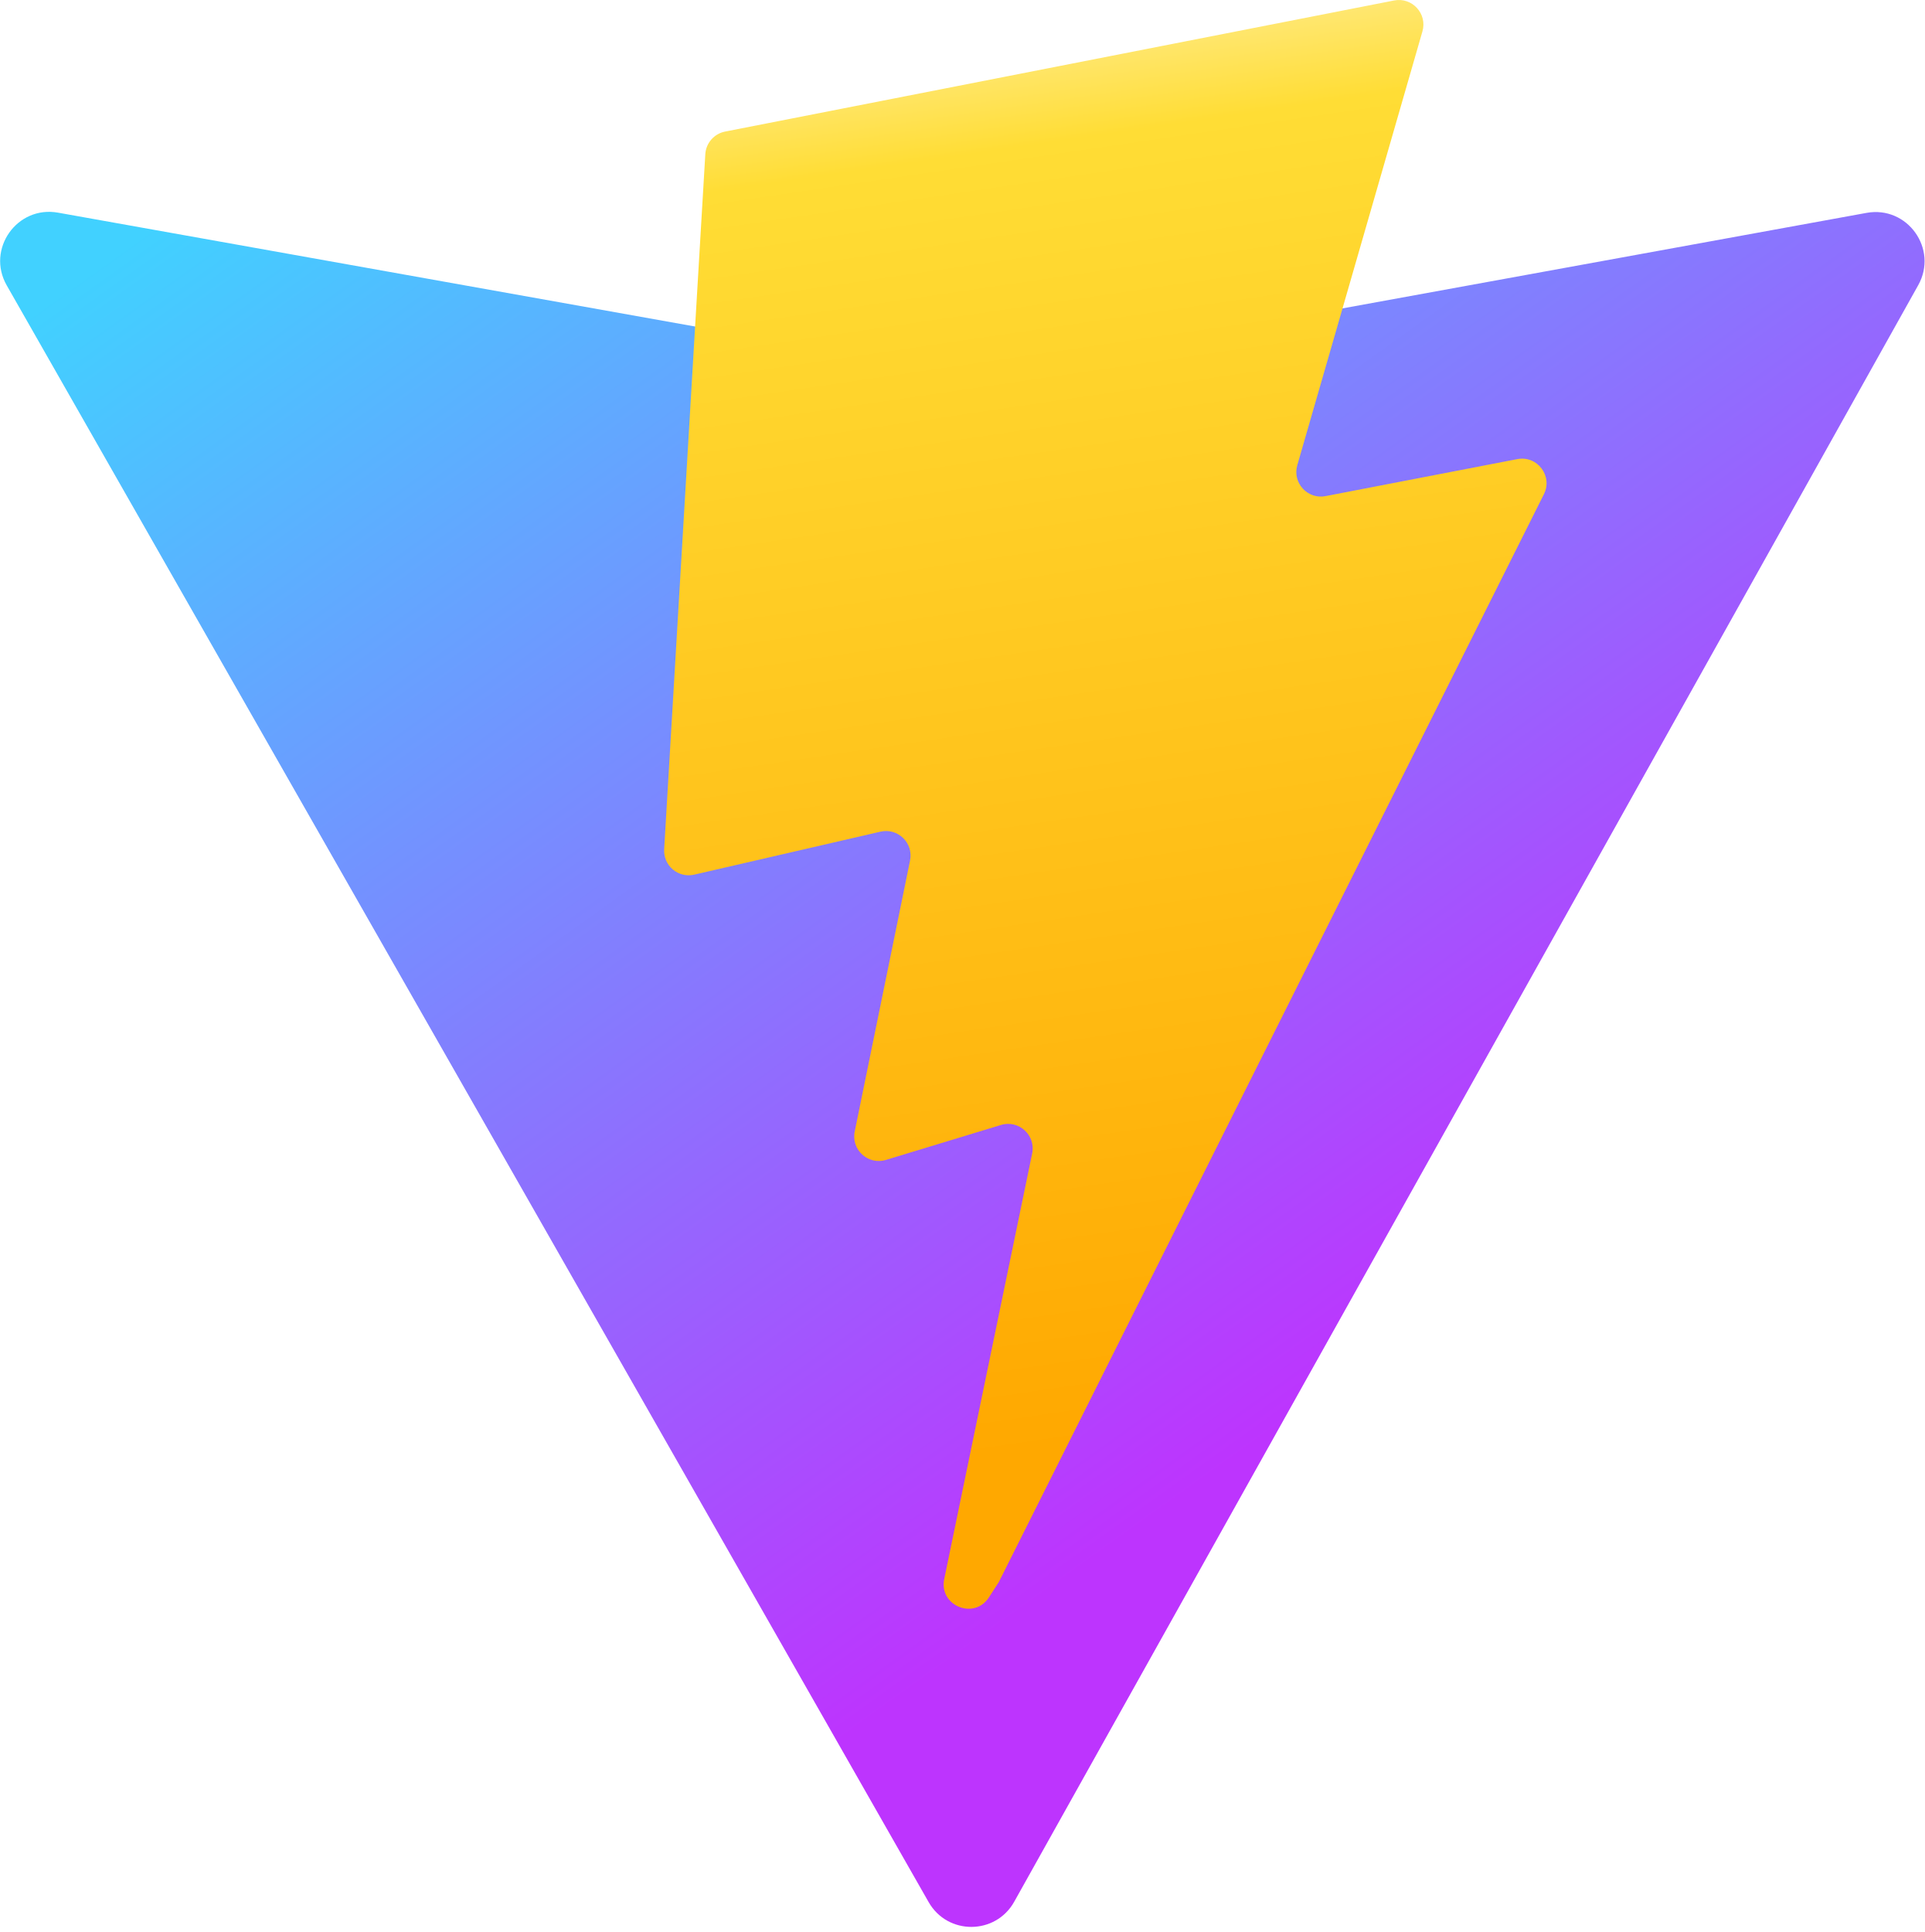
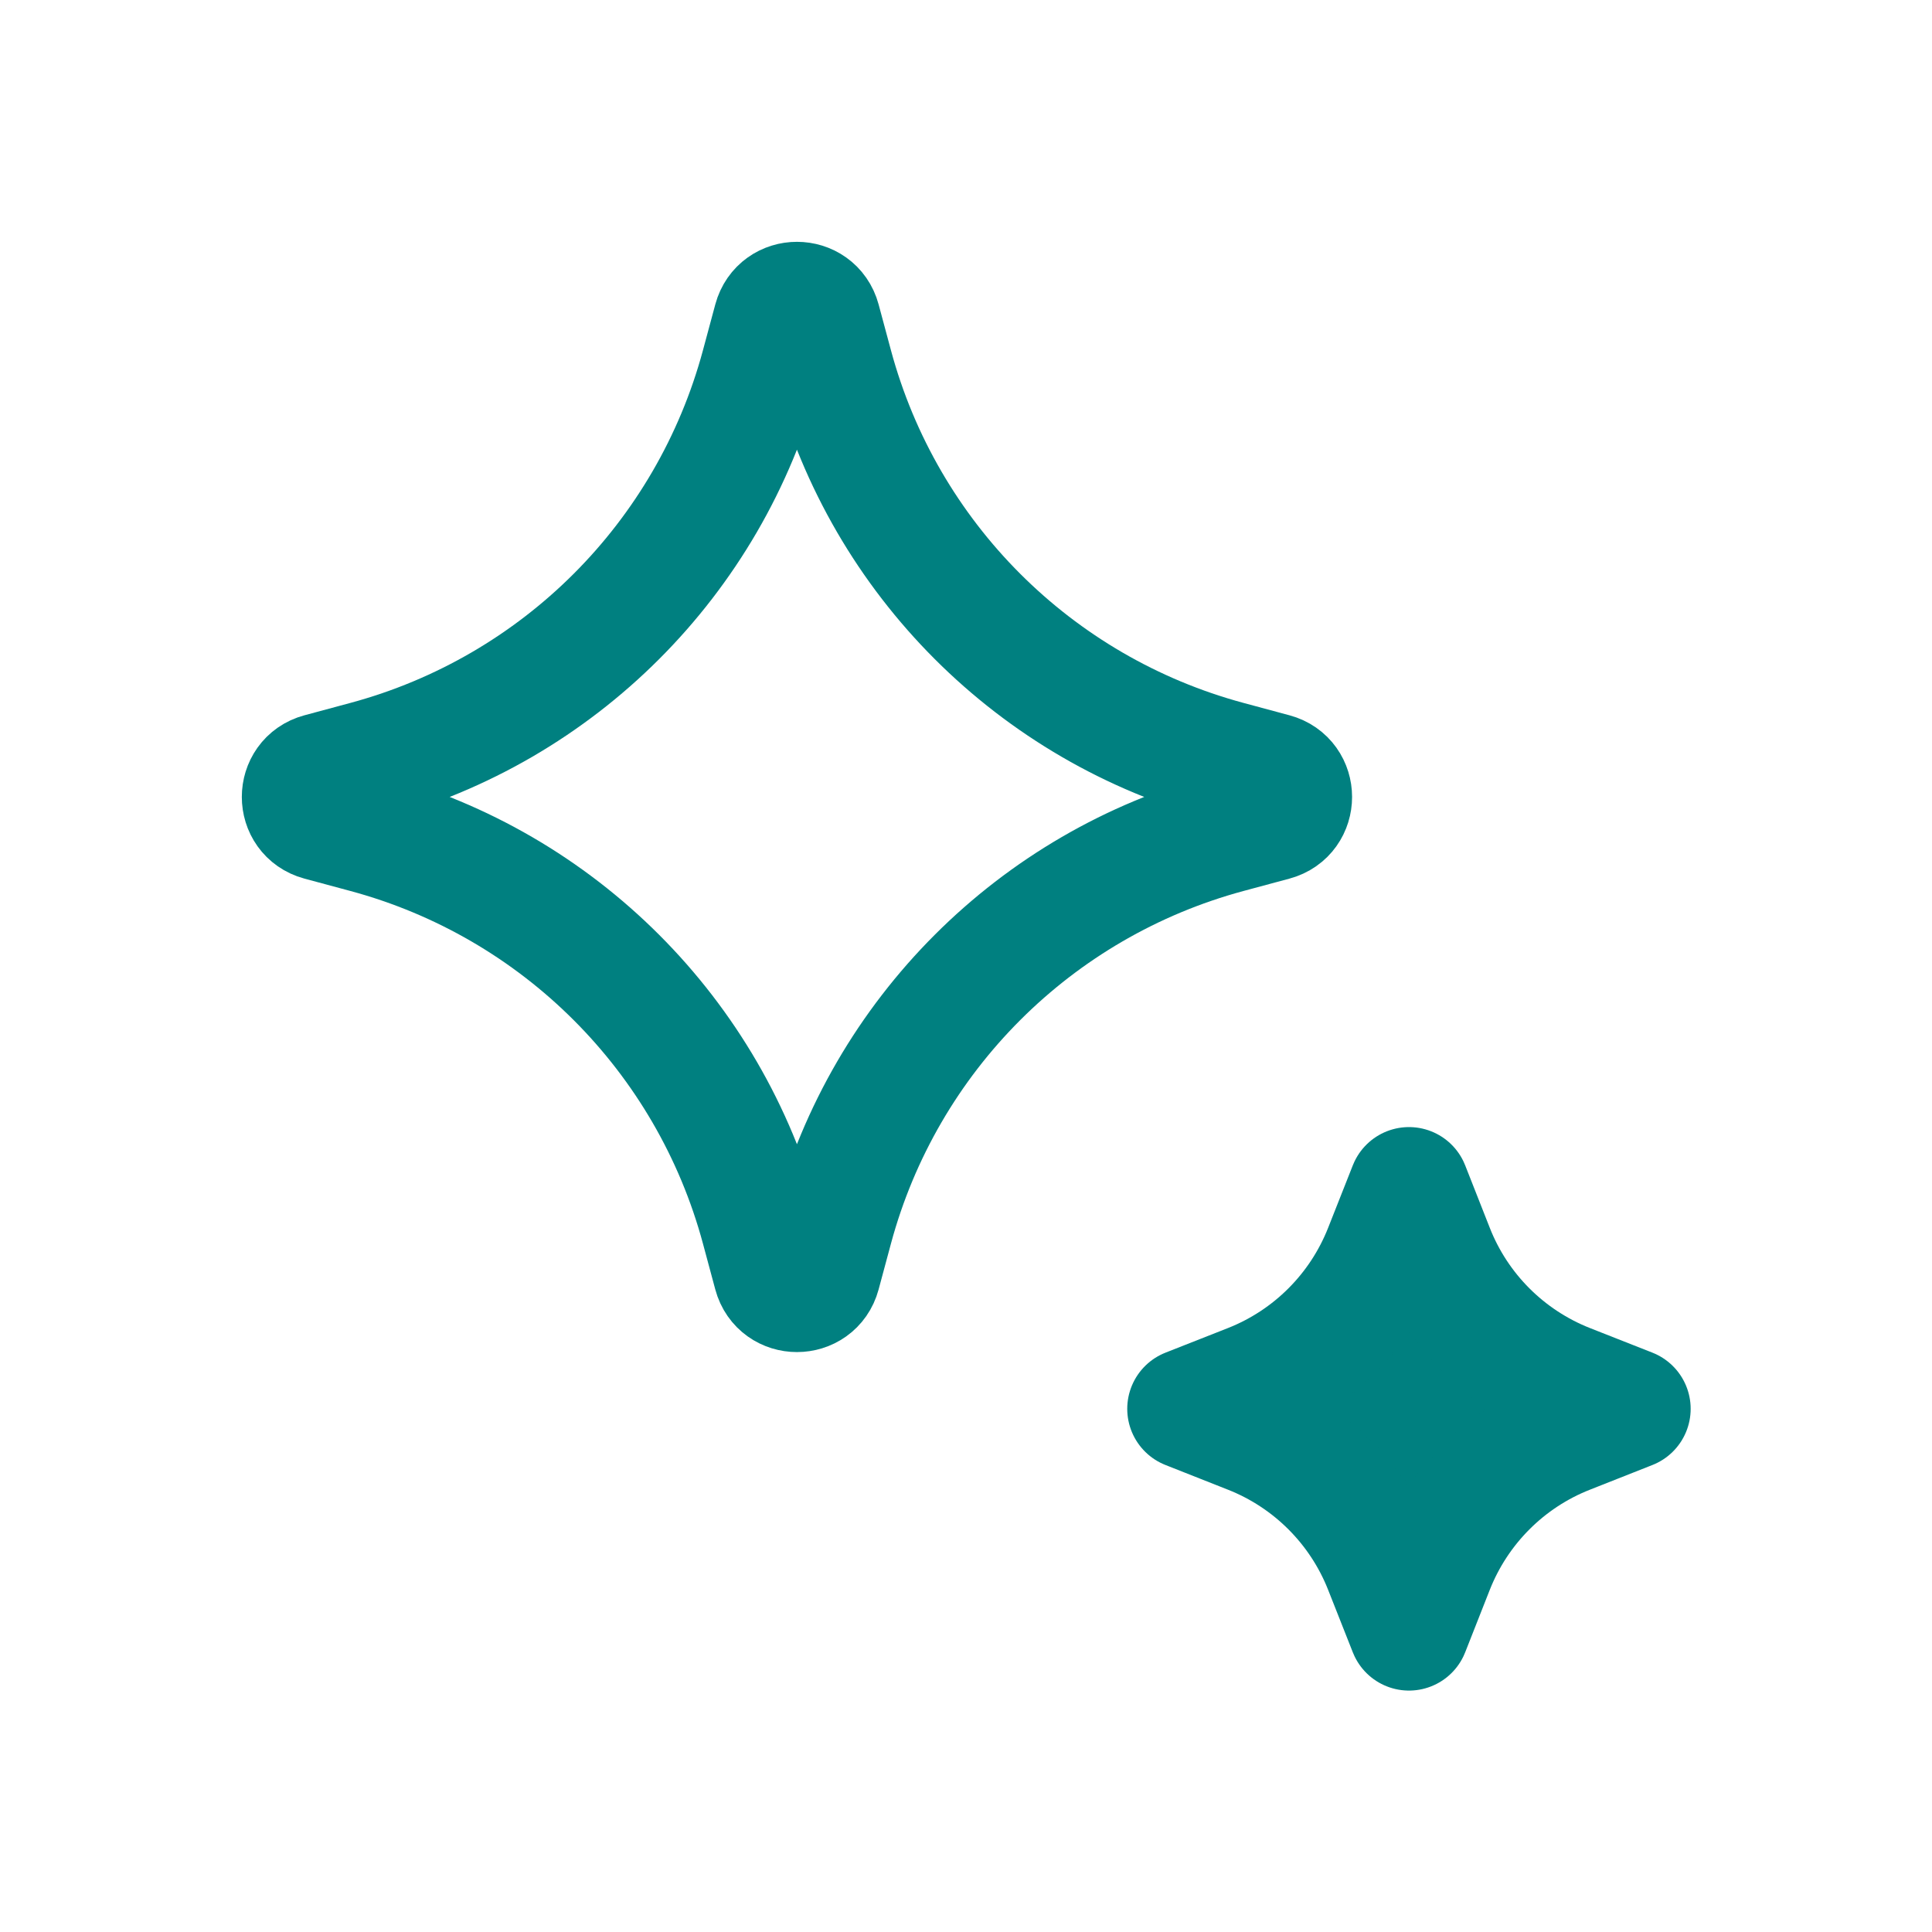
- <svg xmlns="http://www.w3.org/2000/svg" aria-hidden="true" role="img" class="iconify iconify--logos" width="31.88" height="32" preserveAspectRatio="xMidYMid meet" viewBox="0 0 256 257">
-   <defs>
-     <linearGradient id="IconifyId1813088fe1fbc01fb466" x1="-.828%" x2="57.636%" y1="7.652%" y2="78.411%">
-       <stop offset="0%" stop-color="#41D1FF" />
-       <stop offset="100%" stop-color="#BD34FE" />
-     </linearGradient>
-     <linearGradient id="IconifyId1813088fe1fbc01fb467" x1="43.376%" x2="50.316%" y1="2.242%" y2="89.03%">
-       <stop offset="0%" stop-color="#FFEA83" />
-       <stop offset="8.333%" stop-color="#FFDD35" />
-       <stop offset="100%" stop-color="#FFA800" />
-     </linearGradient>
-   </defs>
-   <path fill="url(#IconifyId1813088fe1fbc01fb466)" d="M255.153 37.938L134.897 252.976c-2.483 4.44-8.862 4.466-11.382.048L.875 37.958c-2.746-4.814 1.371-10.646 6.827-9.67l120.385 21.517a6.537 6.537 0 0 0 2.322-.004l117.867-21.483c5.438-.991 9.574 4.796 6.877 9.62Z" />
-   <path fill="url(#IconifyId1813088fe1fbc01fb467)" d="M185.432.063L96.44 17.501a3.268 3.268 0 0 0-2.634 3.014l-5.474 92.456a3.268 3.268 0 0 0 3.997 3.378l24.777-5.718c2.318-.535 4.413 1.507 3.936 3.838l-7.361 36.047c-.495 2.426 1.782 4.5 4.151 3.78l15.304-4.649c2.372-.72 4.652 1.36 4.15 3.788l-11.698 56.621c-.732 3.542 3.979 5.473 5.943 2.437l1.313-2.028l72.516-144.72c1.215-2.423-.88-5.186-3.54-4.672l-25.505 4.922c-2.396.462-4.435-1.77-3.759-4.114l16.646-57.705c.677-2.35-1.37-4.583-3.769-4.113Z" />
+ <svg xmlns="http://www.w3.org/2000/svg" width="512" height="512" viewBox="0 0 24 24" fill="#008080">
+   <g fill="none" stroke="#008080" stroke-linejoin="round" stroke-width="1.5">
+     <path fill="#008080" d="m17.503 14.751l.306.777c.3.763.904 1.366 1.666 1.667l.777.306l-.777.307c-.762.3-1.365.904-1.666 1.666l-.306.777l-.307-.777a2.96 2.96 0 0 0-1.666-1.666l-.777-.307l.777-.306a2.96 2.96 0 0 0 1.666-1.667z" />
+     <path d="M9.61 3.976c.08-.296.5-.296.58 0l.154.572a6.96 6.96 0 0 0 4.908 4.908l.572.154c.296.08.296.5 0 .58l-.572.154a6.96 6.96 0 0 0-4.908 4.908l-.154.572c-.08.296-.5.296-.58 0l-.154-.572a6.96 6.96 0 0 0-4.908-4.908l-.572-.154c-.296-.08-.296-.5 0-.58l.572-.154a6.96 6.96 0 0 0 4.908-4.908z" />
+   </g>
</svg>
